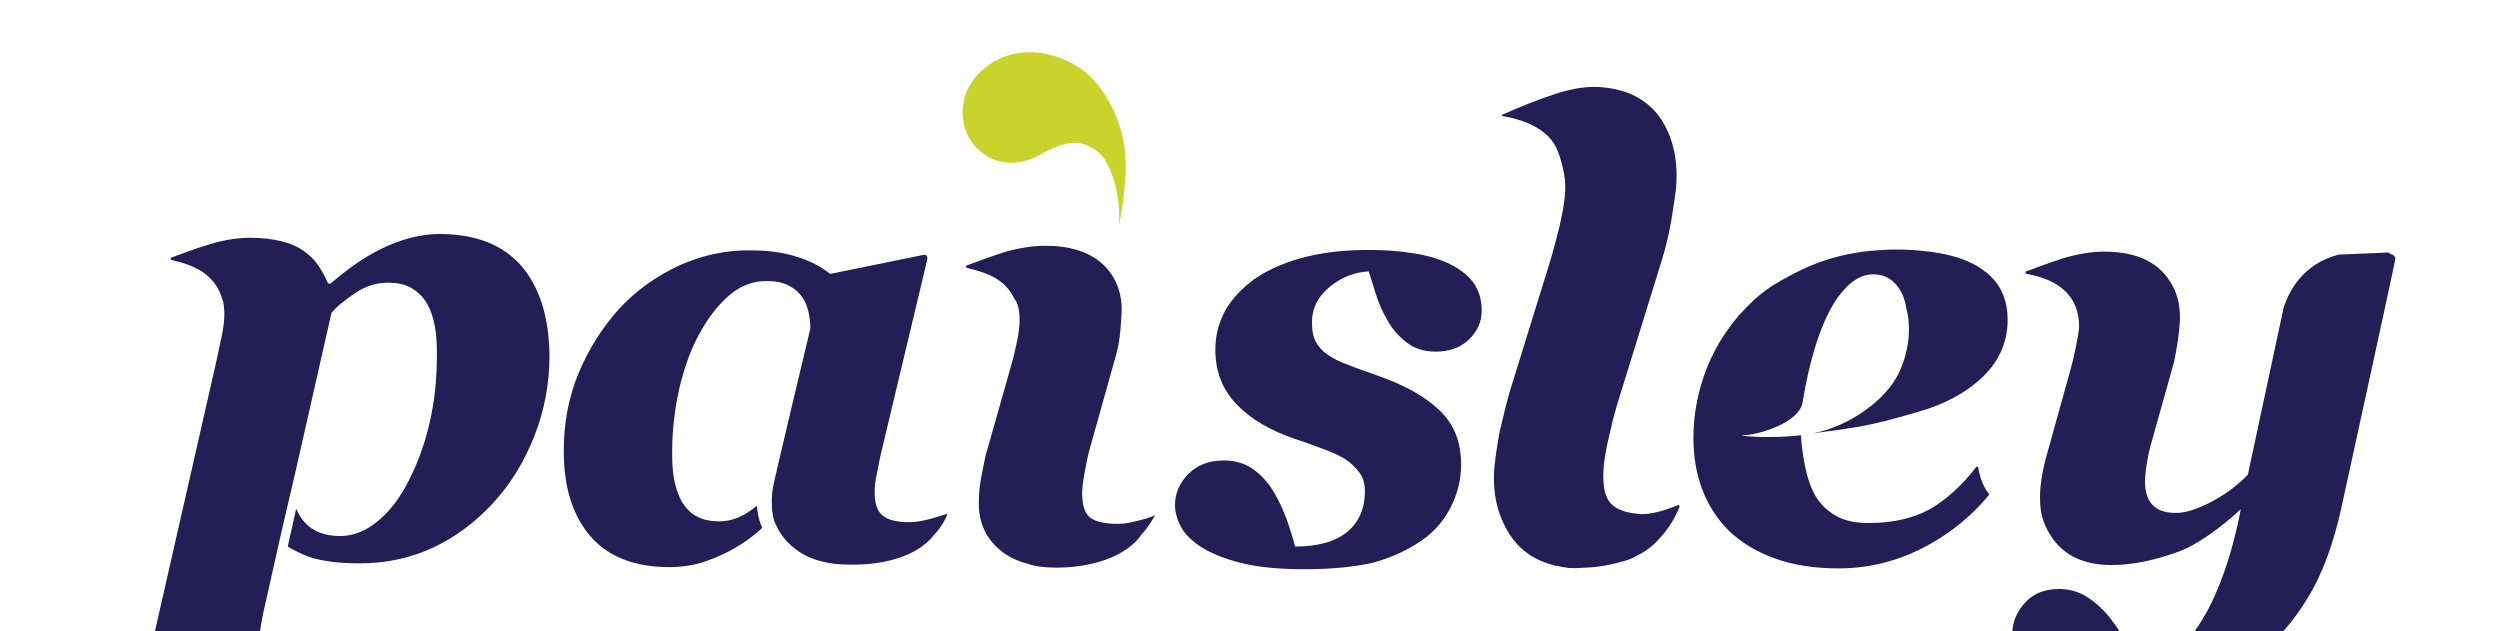
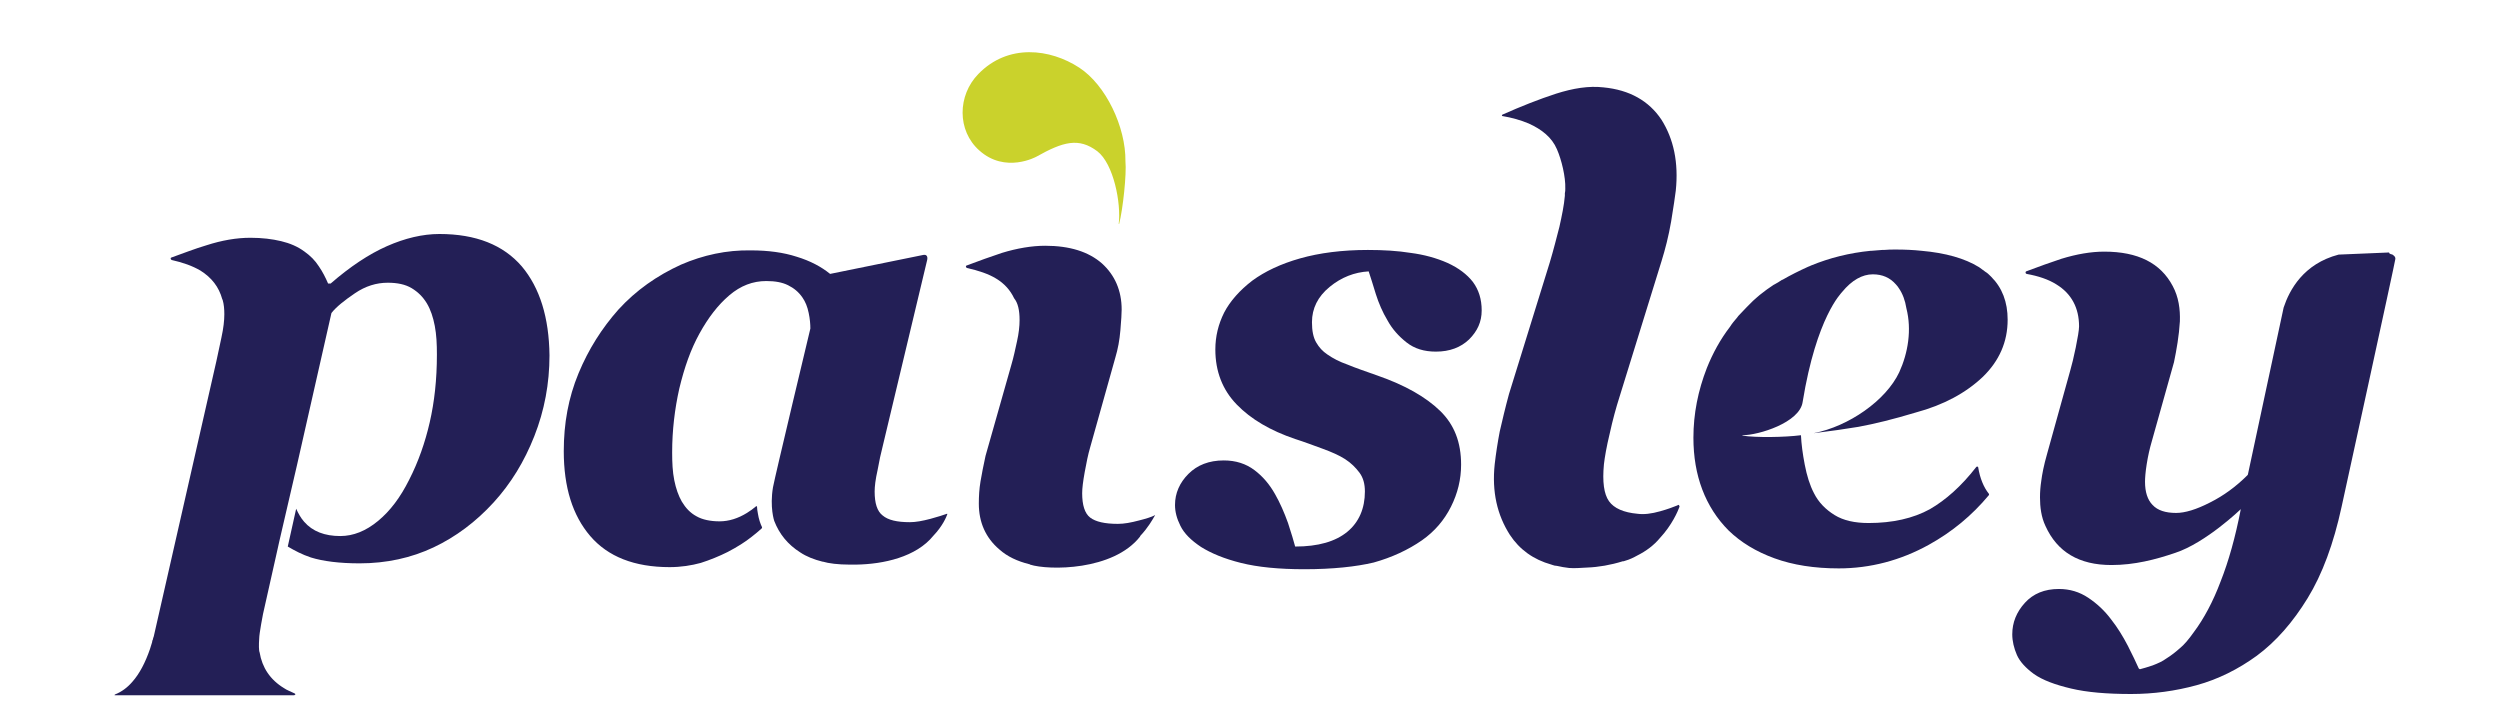
- <svg xmlns="http://www.w3.org/2000/svg" version="1.1" id="Layer_1" x="0px" y="0px" viewBox="0 60 595.1 150" style="enable-background:new 0 60 595.1 150;" xml:space="preserve">
+ <svg xmlns="http://www.w3.org/2000/svg" version="1.1" id="Layer_1" x="0px" y="0px" viewBox="0 60 595.1 170" style="enable-background:new 0 60 595.1 170;" xml:space="preserve">
  <style type="text/css">
	.st0{fill:#231F56;}
	.st1{fill:#CAD22C;}
</style>
  <g>
    <path class="st0" d="M310.5,195.5c-6.1,0-11.1-0.5-15.1-1.5c-4-1-7.1-2.3-9.5-3.8c-2.4-1.6-4-3.2-4.9-5c-0.9-1.8-1.3-3.4-1.3-5   c0-2.8,1.1-5.3,3.2-7.4c2.1-2.1,4.9-3.2,8.4-3.2c2.9,0,5.3,0.8,7.3,2.3c2,1.5,3.6,3.4,4.9,5.7c1.2,2.1,2.2,4.4,3.1,6.9   c0.8,2.5,1.4,4.4,1.7,5.6c5.5,0,9.6-1.2,12.4-3.5c2.8-2.3,4.2-5.6,4.2-9.6c0-1.8-0.4-3.3-1.3-4.5c-0.9-1.2-2-2.3-3.4-3.2   c-1.4-0.9-3.2-1.7-5.4-2.5c-2.2-0.8-4.3-1.6-6.5-2.3c-5.9-2-10.5-4.7-13.9-8.2s-5.1-7.9-5.1-13.1c0-3.1,0.7-6,2.1-8.8   c1.4-2.7,3.7-5.3,6.7-7.6c3-2.2,6.8-4,11.4-5.3c4.6-1.3,10-2,16.1-2c3.7,0,7.1,0.2,10.2,0.7c3.1,0.4,6.1,1.2,8.8,2.4   c2.6,1.2,4.6,2.7,6,4.5c1.4,1.9,2.1,4.1,2.1,6.8s-1,4.9-3,6.9c-2,1.9-4.6,2.9-7.9,2.9c-2.8,0-5.1-0.7-7-2.2   c-1.9-1.5-3.4-3.2-4.5-5.2c-1.2-2-2.1-4.1-2.8-6.3c-0.7-2.2-1.2-4-1.7-5.4c-3.4,0.2-6.5,1.4-9.3,3.7c-2.8,2.3-4.2,5.1-4.2,8.4   c0,2,0.3,3.6,1,4.8c0.7,1.2,1.5,2.1,2.7,2.9c1.3,0.9,2.8,1.7,4.8,2.4c1.9,0.8,4.3,1.6,7.1,2.6c6.6,2.3,11.5,5.1,14.9,8.4   s5,7.5,5,12.8c0,3.5-0.8,6.8-2.4,10c-1.6,3.2-3.9,5.9-6.9,8c-3.3,2.3-7.2,4.1-11.5,5.3C322.8,194.9,317.2,195.5,310.5,195.5   L310.5,195.5z" />
    <path class="st0" d="M124.2,123.4c-4.4-5.1-10.9-7.7-19.6-7.7c-4,0-8.2,1-12.5,2.9s-8.8,4.9-13.4,8.9h-0.6   c-0.6-1.4-1.3-2.8-2.2-4.1c-0.9-1.4-2-2.5-3.4-3.5c-1.6-1.2-3.5-2-5.6-2.5c-2.1-0.5-4.5-0.8-7.3-0.8c-3.3,0-6.8,0.6-10.5,1.8   c-2.7,0.8-5.5,1.9-8.3,2.9c-0.3,0.1-0.2,0.5,0.1,0.6c2.7,0.6,4.9,1.4,6.8,2.5c2.7,1.7,4.4,3.9,5.2,6.8c0,0.1,0.1,0.1,0.1,0.2   c0.3,1,0.4,2.2,0.4,3.4c0,1.5-0.2,3.3-0.7,5.6c-0.5,2.3-0.9,4.1-1.2,5.6l-14.9,65.5c-0.1,0.3-0.2,0.5-0.2,0.7h0   c-0.1,0.2-0.2,0.4-0.2,0.7c-0.2,0.5-0.3,1.1-0.5,1.6c-1.1,3.2-2.5,5.9-4.2,7.8c-1.2,1.4-2.6,2.4-4.1,3c-0.2,0.1-0.1,0.2-0.1,0.2   h42.7c0,0,0.7-0.2,0-0.5c-0.8-0.4-1.7-0.7-2.4-1.2c-3.3-2-5.2-4.9-5.8-8.5c-0.2-0.4-0.2-1.9-0.1-3.3c0-1.2,0.9-5.8,0.9-5.8   l3.5-15.6l0,0l0.4-1.8l0,0l4.2-18.1l8.2-36.2c1.2-1.5,3.1-3,5.6-4.7c2.5-1.7,5.1-2.5,7.8-2.5c2.3,0,4.2,0.4,5.7,1.3   c1.5,0.9,2.7,2.1,3.6,3.6c0.9,1.5,1.5,3.3,1.9,5.4c0.4,2.1,0.5,4.3,0.5,6.8c0,6-0.6,11.3-1.7,16.1c-1.1,4.8-2.7,9.4-4.9,13.7   c-2.1,4.2-4.5,7.4-7.4,9.8c-2.9,2.4-5.9,3.6-9,3.6c-3.7,0-6.6-1.1-8.6-3.4c-0.8-0.9-1.4-2-1.9-3.1l-2,9c1.7,1,3.4,1.9,5.5,2.6   c2.9,0.9,6.8,1.4,11.6,1.4c6.4,0,12.3-1.3,17.6-3.8s10.1-6.1,14.3-10.7c4.1-4.5,7.3-9.7,9.7-15.8c2.4-6.1,3.6-12.5,3.6-19.2   C130.7,135.6,128.5,128.5,124.2,123.4L124.2,123.4z" />
    <path class="st0" d="M569.5,120.6c0.4,0.3,0.7,0.5,0.7,1s-12.8,59-12.8,59c-1.9,8.8-4.6,16.1-8.1,21.8c-3.5,5.7-7.5,10.3-12.1,13.7   c-4.4,3.2-9.2,5.6-14.3,7c-5.1,1.4-10.3,2.1-15.6,2.1c-5.8,0-10.5-0.4-14.3-1.3c-3.8-0.9-6.8-2-8.9-3.5c-1.9-1.4-3.3-2.9-4-4.5   s-1.1-3.3-1.1-4.9c0-2.8,1-5.3,3-7.5c2-2.2,4.7-3.3,8.1-3.3c2.6,0,4.9,0.7,7,2.1c2.1,1.4,3.9,3.1,5.4,5.1c1.5,1.9,2.8,4,4,6.3   c1.1,2.2,2,4,2.6,5.4c0.1,0.1,0.2,0.2,0.3,0.2c0.8-0.2,1.8-0.5,3-0.9c1.3-0.5,2.4-1,3.2-1.6c1.3-0.8,2.4-1.7,3.3-2.5   c1-0.8,2.1-2.1,3.3-3.8c2.4-3.2,4.6-7.3,6.4-12.1c1.9-4.8,3.5-10.5,4.8-17.2c0,0-8.3,8-15.6,10.4c-4.7,1.6-9.7,2.9-15.2,2.9   c-7.7,0-12.9-3.1-15.7-9.3c-1-2.1-1.3-4.5-1.3-6.8c0-1.3,0.1-2.6,0.3-3.9c0.2-1.6,0.6-3.7,1.4-6.5l5.5-19.8   c0.7-2.3,2.1-8.8,2.1-10.5c0-4.4-1.8-7.8-5.4-10c-1.9-1.2-4.3-2-7.1-2.5c-0.3-0.1-0.3-0.5-0.1-0.6c2.9-1.1,5.7-2.1,8.4-3   c3.6-1.1,7-1.7,10.2-1.7c8,0,13.4,2.7,16.3,8.2c1.4,2.6,1.8,5.5,1.7,8.4c-0.2,3.4-0.8,6.8-1.4,9.7c0,0,0,0,0,0l-5.3,18.9   c-0.5,1.7-0.9,3.5-1.2,5.4c-0.3,1.9-0.4,3.3-0.4,4.2c0,2.4,0.6,4.3,1.8,5.5c1.2,1.3,3.1,1.9,5.6,1.9c2.1,0,4.8-0.8,8.1-2.5   c3.2-1.6,6.2-3.8,8.9-6.5c0,0,0.1-0.1,0.1-0.2l7.6-35.5l0,0l0.9-4.2c0,0,0,0,0,0c1.4-4.2,4.7-10.4,13.1-12.6c0,0,0.1,0,0.1,0   l11.9-0.5C568.7,120.5,569.3,120.5,569.5,120.6L569.5,120.6z" />
    <path class="st1" d="M256.9,76.1c6.3,4.1,11.1,14.1,11,22.3c0.3,3-0.6,11.4-1.5,14.9c0,0-0.1,0-0.1,0c0.6-4.9-1.2-14.3-5.1-17.3   c-4.4-3.3-8.1-2.3-14.5,1.3c0,0-7.4,4.1-13.6-1.5c-5.3-4.7-5.2-13.1-0.2-18.2C240,70.3,250,71.6,256.9,76.1L256.9,76.1z" />
    <path class="st0" d="M399.3,180.3c-1,0.4-2.3,0.9-4.1,1.4c-2.1,0.6-3.9,0.8-5.4,0.6c-3.3-0.3-5.6-1.3-6.8-3s-1.6-4.6-1.2-8.8   c0.2-1.7,0.6-4.1,1.4-7.4c0.7-3.2,1.5-6.1,2.3-8.6l10-32.3c0.9-2.9,1.7-6,2.3-9.5c0.6-3.5,0.9-5.9,1.1-7.3   c0.7-6.7-0.5-12.3-3.4-16.9c-3-4.5-7.6-7.1-13.8-7.7c-3.5-0.4-7.2,0.2-11.3,1.5c-4,1.3-8.3,3-12.8,5l-0.1,0.3   c2.4,0.4,4.5,1,6.4,1.8c3.1,1.4,5.5,3.3,6.7,6.1c1.1,2.5,2.1,6.6,2,9.4c0,0.4,0,0.7-0.1,1.1c0,0.2,0,0.4,0,0.6   c-0.2,2.3-0.7,4.7-1.3,7.4c-0.7,2.7-1.4,5.5-2.3,8.5l-9.7,31.3c-0.9,3.3-1.6,6.3-2.2,8.9c-0.5,2.6-0.9,5.2-1.2,7.8   c-0.7,6.6,0.6,12.1,3.6,16.8c2.3,3.5,5.6,5.9,9.9,7.1c0.1,0,0.2,0.1,0.3,0.1c0.3,0.1,0.6,0.2,1,0.2c0.9,0.2,1.9,0.4,2.9,0.5   c1.2,0.1,2.7,0,4.3-0.1c2.7-0.1,5.6-0.6,8.5-1.5c0,0,0,0,0.1,0c0,0,0,0,0.1,0c0.1,0,0.2-0.1,0.3-0.1c1.1-0.3,2.1-0.8,3-1.3   c2-1,3.9-2.4,5.3-4.1c2.9-3.1,4.3-6.4,4.7-7.5C399.7,180.1,399.5,180.1,399.3,180.3L399.3,180.3z" />
    <path class="st0" d="M274.8,182.7c-0.8,0.4-2.1,0.8-3.7,1.2c-1.9,0.5-3.5,0.8-5,0.8c-3.1,0-5.3-0.5-6.6-1.5c-1.3-1-1.9-3-1.9-5.8   c0-1.1,0.2-2.8,0.6-5c0.4-2.2,0.8-4.2,1.3-5.9l6-21.4c0.6-2,1-4.1,1.2-6.5c0.2-2.4,0.3-4,0.3-4.9c0-4.5-1.6-8.2-4.7-11   c-3.2-2.8-7.7-4.2-13.5-4.2c-3.2,0-6.7,0.6-10.3,1.7c-2.7,0.9-5.5,1.9-8.4,3c-0.3,0.1-0.2,0.5,0.1,0.6c2.7,0.6,5.1,1.4,6.9,2.5   c2,1.2,3.4,2.8,4.3,4.7c0.9,1.1,1.3,2.8,1.3,5.2c0,1.5-0.2,3.2-0.6,5c-0.4,1.8-0.8,3.8-1.4,5.8l-6.1,21.5c-0.5,2.3-0.9,4.3-1.2,6.1   c-0.3,1.8-0.4,3.5-0.4,5.3c0,4.4,1.6,8.1,4.9,10.9c1.9,1.7,4.3,2.8,7.1,3.5c0.1,0,0.1,0,0.2,0.1c4.4,1.4,19.8,1.5,26.2-6.7   c0,0,0,0,0-0.1c1.9-2,3-4,3.4-4.7C275.1,182.6,274.9,182.6,274.8,182.7L274.8,182.7z" />
    <path class="st0" d="M222.2,187.5c2.2-2.3,3.1-4.5,3.3-5.1c0-0.1,0-0.1-0.1-0.1c-0.8,0.3-2.1,0.7-3.9,1.2c-1.9,0.5-3.5,0.8-4.9,0.8   c-3.1,0-5.2-0.5-6.5-1.6c-1.3-1-1.9-2.9-1.9-5.7c0-1.2,0.2-2.9,0.7-5.1c0.4-2.2,0.8-4.1,1.2-5.6l10.6-44.4c0,0,0.4-1.5-1-1.2   c-1.5,0.3-22.1,4.5-22.1,4.5c-2.1-1.7-4.7-3.1-8-4.1c-3.1-1-6.7-1.5-10.9-1.5c-5.7-0.1-11.3,1.1-16.6,3.4   c-5.7,2.6-10.7,6.1-14.9,10.7c-3.9,4.4-7.1,9.4-9.5,15.2s-3.5,11.9-3.5,18.5c0,8.6,2.1,15.3,6.3,20.2c4.2,4.9,10.5,7.4,18.9,7.4   c2.7,0,5.2-0.4,7.4-1c2.2-0.7,4.4-1.6,6.4-2.6c2.3-1.2,4.2-2.4,5.7-3.6c0.8-0.6,1.6-1.3,2.4-2c0.1-0.1,0.1-0.2,0.1-0.3   c-0.4-0.8-0.8-2-1-3.3c-0.1-0.6-0.2-1.1-0.2-1.6c0-0.1-0.1-0.1-0.2-0.1c-0.7,0.6-1.4,1.1-2.2,1.6c-2.1,1.3-4.3,2-6.5,2   s-4.1-0.4-5.5-1.2c-1.5-0.8-2.6-2-3.5-3.5c-0.8-1.4-1.4-3.1-1.8-5.1c-0.4-2-0.5-4.2-0.5-6.6c0-5.2,0.6-10.3,1.7-15.2   c1.2-5,2.7-9.3,4.8-13.1c2.1-3.8,4.4-6.8,7.1-9.1c2.7-2.3,5.6-3.4,8.8-3.4c2.1,0,3.8,0.3,5.2,1c1.4,0.7,2.5,1.6,3.4,2.9   c0.7,1,1.2,2.2,1.5,3.7c0.3,1.4,0.4,2.7,0.4,3.7c0,0-8.5,35.5-8.9,37.8c-0.8,4.8,0.3,8,0.3,8c1.2,3.1,3.2,5.6,6.2,7.5   c1.5,1,3.3,1.7,5.3,2.2c0,0,0,0,0.1,0c1.3,0.4,3.6,0.7,6.3,0.7c0.1,0,0.1,0,0.2,0c0.1,0,0.1,0,0.2,0c0.4,0,0.7,0,1.1,0   c0,0,0.1,0,0.1,0C210.3,194.3,218.1,192.6,222.2,187.5L222.2,187.5z" />
    <path class="st0" d="M470.9,171.3c0-0.3-0.4-0.3-0.5-0.1c-3.5,4.5-7.2,7.8-11,10c-4,2.2-8.9,3.3-14.6,3.3c-3.3,0-6-0.6-8.1-1.9   s-3.8-3-4.9-5.2c-1-1.9-1.7-4.2-2.2-6.8c-0.5-2.6-0.8-4.9-0.9-7c-3.9,0.5-10.7,0.6-13.9,0.1c-0.1,0,0-0.1,0-0.1   c3.8,0,13.6-3,14.3-7.9c3.3-20.3,9.2-25.9,9.4-26.2c2.3-2.8,4.8-4.2,7.3-4.2c2.3,0,4.1,0.8,5.5,2.4l0,0c0.3,0.3,0.5,0.6,0.7,0.9   c0.9,1.3,1.5,2.9,1.8,4.8c1.3,5.1,0.4,10.6-1.7,15.2c-3.2,6.8-12.1,12.9-20.3,14.5c0,0,0,0,0.1,0c4-0.5,7.5-1,10.5-1.5   c3.8-0.7,8.3-1.8,13.6-3.4c6.7-1.8,12-4.7,16-8.5c3.9-3.8,5.9-8.3,5.9-13.6c0-4.2-1.3-7.6-3.9-10.2c-0.1-0.1-0.1-0.1-0.2-0.2   c-0.4-0.4-0.7-0.7-1.2-1c-0.5-0.4-1-0.7-1.5-1.1c-3.4-2.1-8-3.4-13.7-3.9c-1.9-0.2-3.9-0.3-6.1-0.3c-1,0-1.9,0-2.9,0.1   c-0.1,0-0.3,0-0.4,0c-0.8,0.1-1.7,0.1-2.5,0.2c-0.1,0-0.1,0-0.2,0c-5.1,0.5-9.8,1.7-14.2,3.5c-0.2,0.1-0.4,0.2-0.7,0.3l0,0l0,0   c-2.2,1-4.2,2-6.1,3.1c0,0,0,0-0.1,0c-0.6,0.4-1.2,0.8-1.8,1.1c-0.1,0-0.1,0.1-0.2,0.1c-0.5,0.4-1.1,0.7-1.6,1.1   c-0.1,0.1-0.3,0.2-0.4,0.3c-0.4,0.3-0.9,0.7-1.3,1c-0.2,0.2-0.5,0.4-0.7,0.6c-0.3,0.3-0.6,0.5-0.9,0.8c-0.5,0.5-1,1-1.5,1.5   c-0.7,0.7-1.3,1.4-2,2.1c-0.1,0.1-0.2,0.3-0.3,0.4c-0.6,0.7-1.2,1.4-1.7,2.2l0,0l0,0c-2.3,3-4.1,6.3-5.5,9.8   c-2.1,5.4-3.2,10.9-3.2,16.6c0,4.5,0.7,8.6,2.1,12.3c1.4,3.7,3.5,7,6.3,9.8c2.9,2.8,6.5,5,10.9,6.6c4.4,1.6,9.5,2.4,15.3,2.4   c7.5,0,14.7-1.9,21.4-5.6c5.6-3.1,10.3-7,14.3-11.8c0.1-0.1,0.1-0.3,0-0.4C472.2,176,471.3,173.8,470.9,171.3L470.9,171.3z" />
  </g>
</svg>
